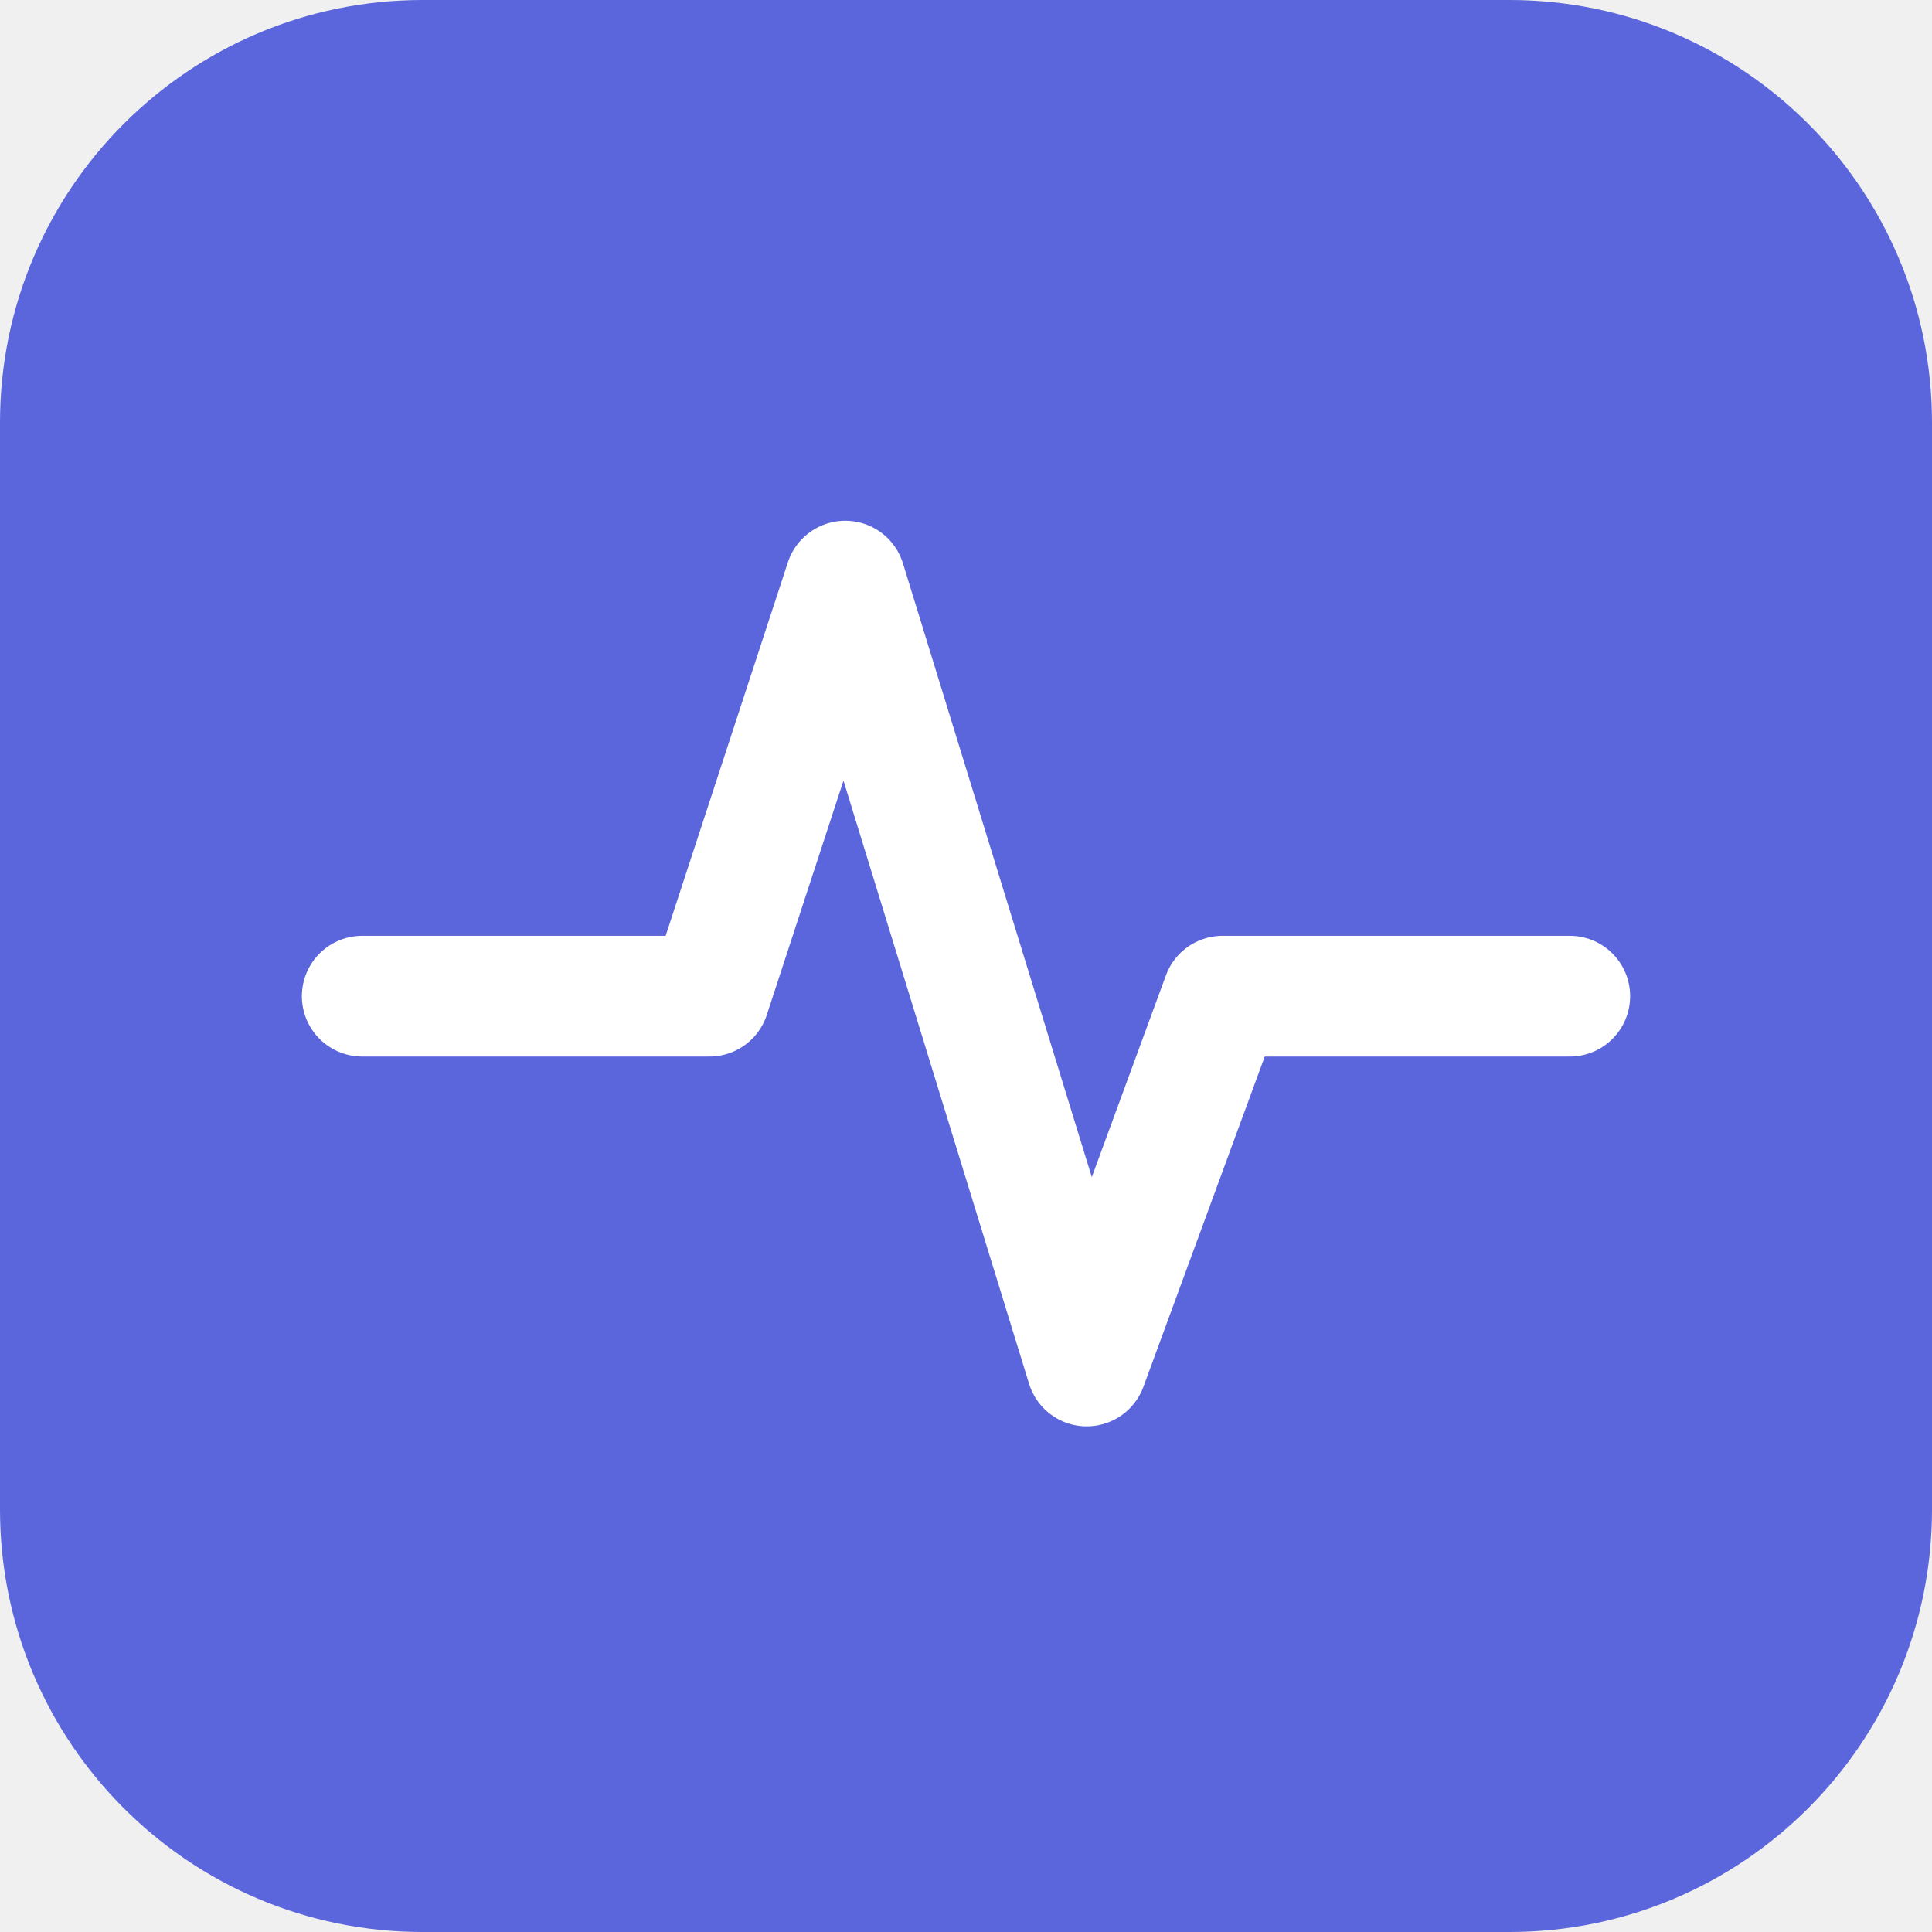
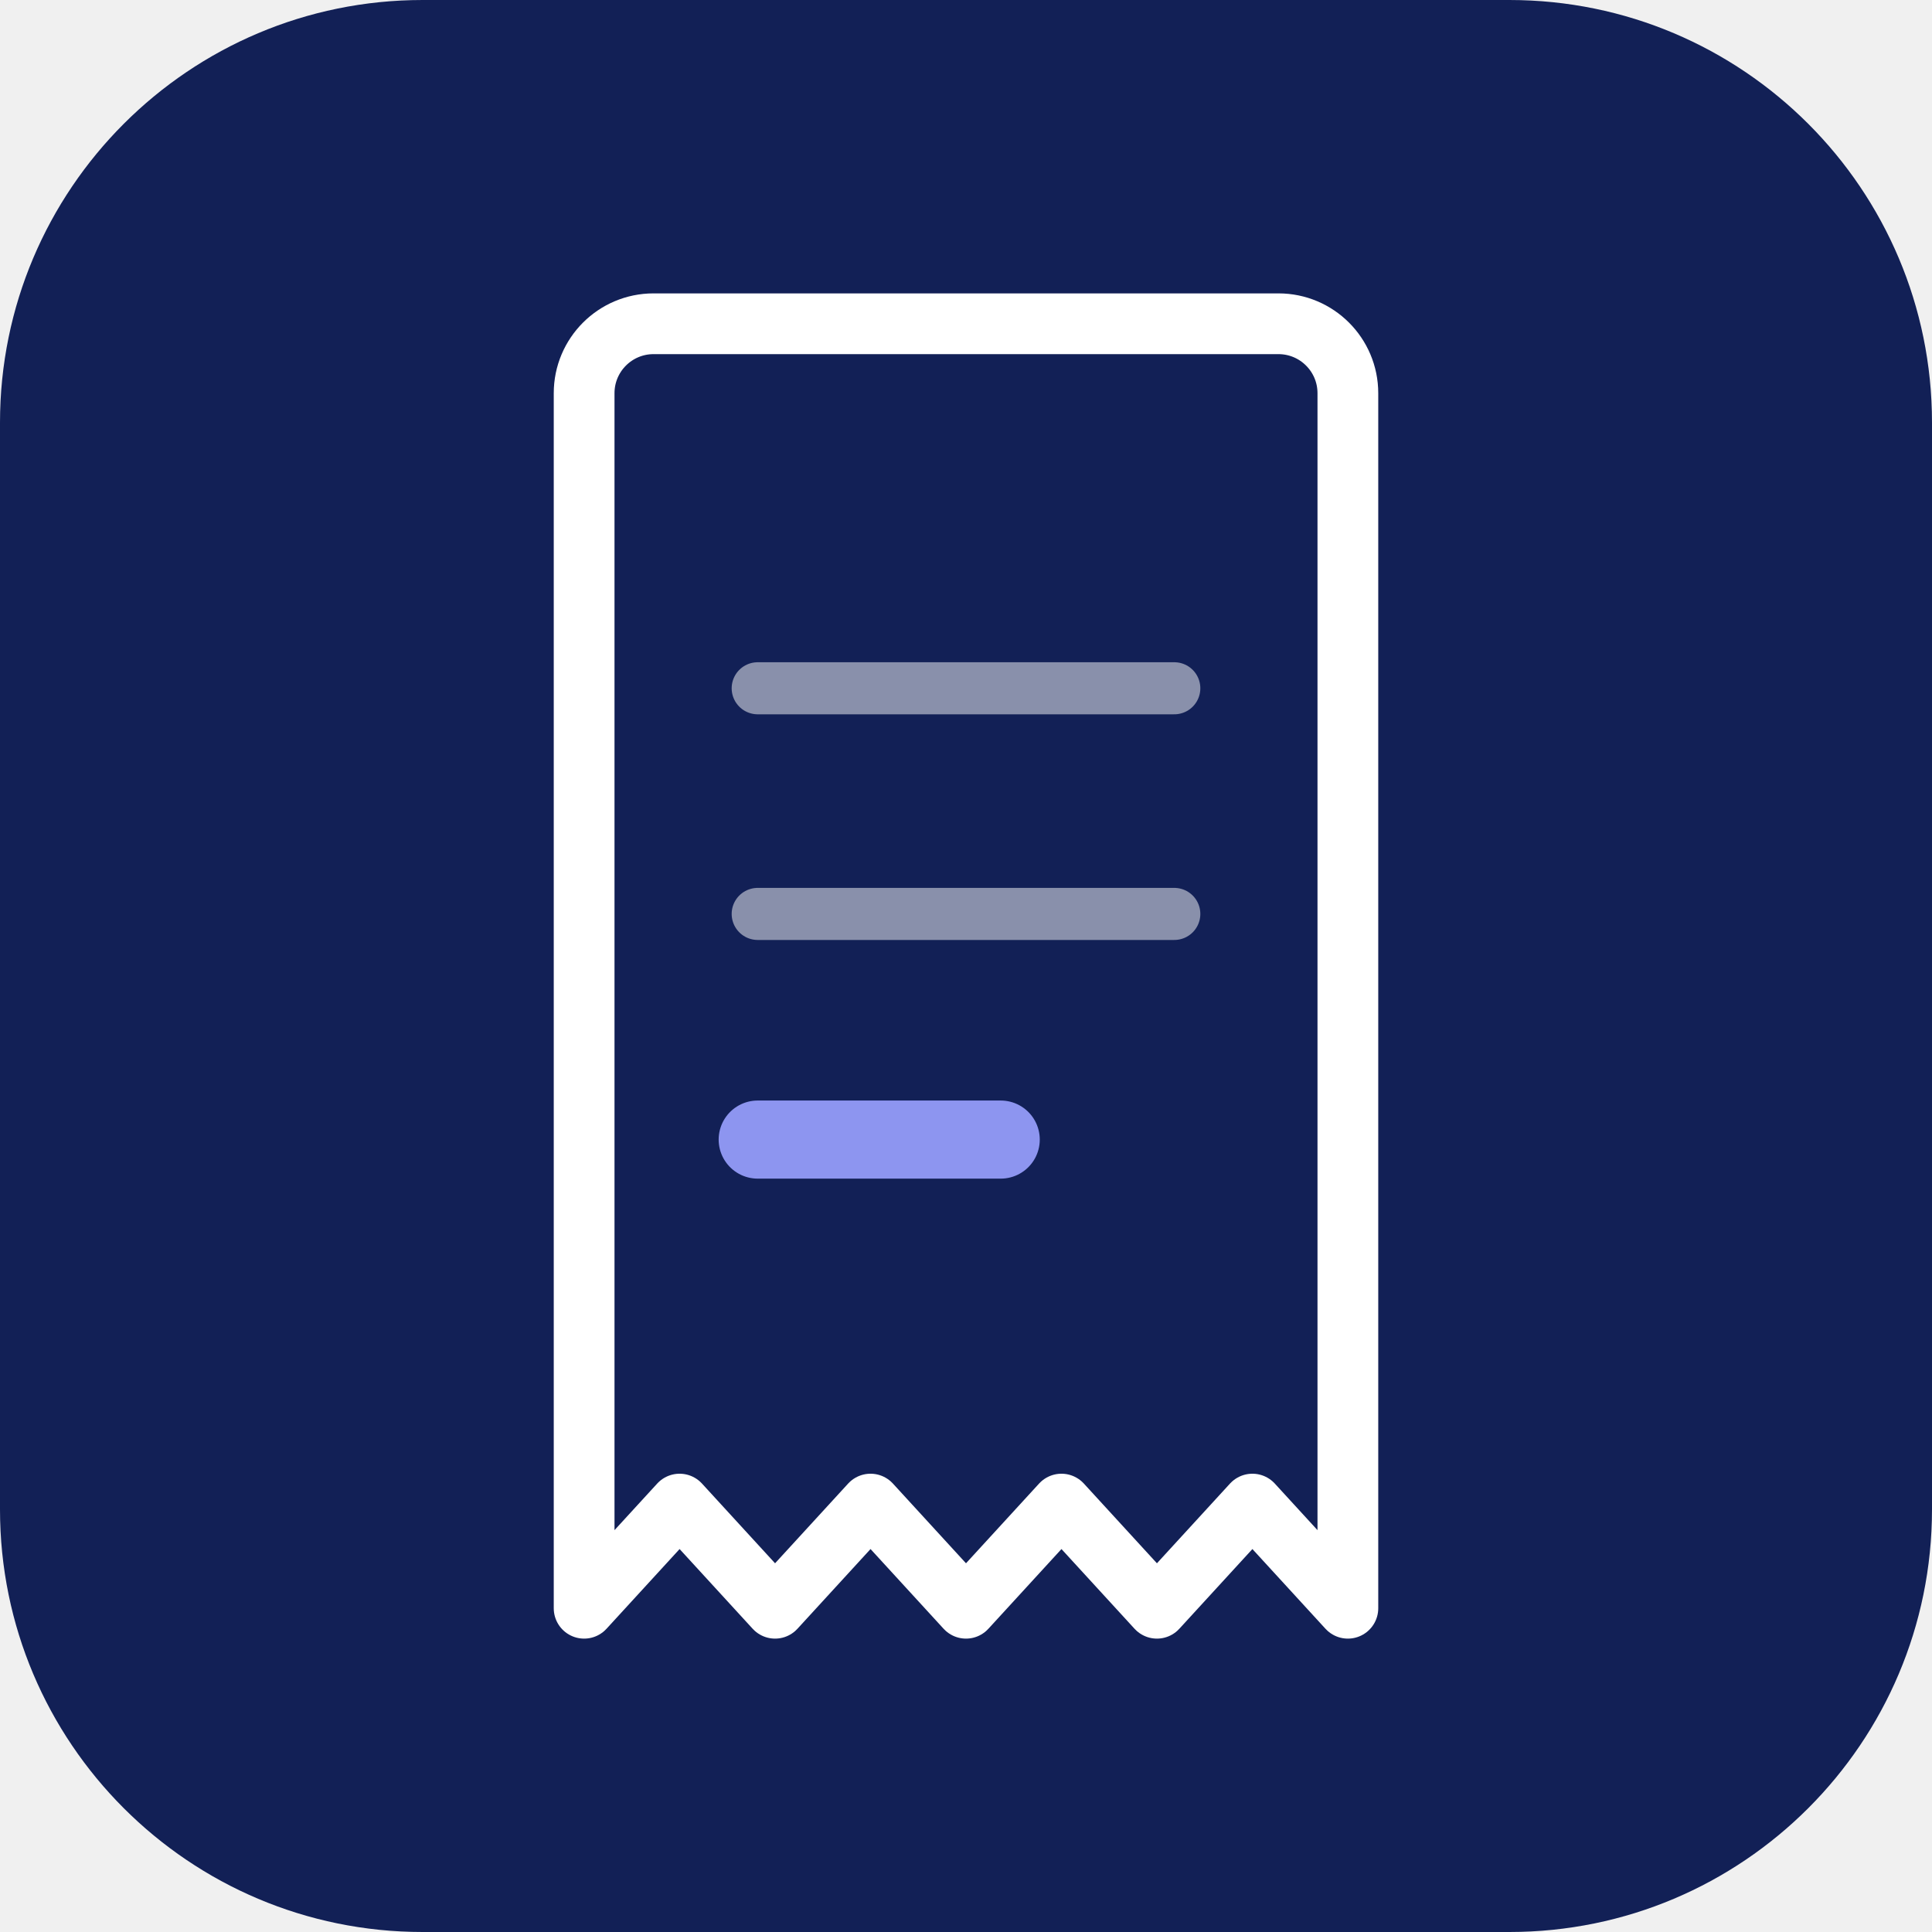
<svg xmlns="http://www.w3.org/2000/svg" viewBox="0 0 512 512">
-   <rect width="512" height="512" rx="112" fill="#5B65DC" />
-   <path d="M96 264h92l36-110 64 208 36-98h92" fill="none" stroke="#fff" stroke-width="32" stroke-linecap="round" stroke-linejoin="round" />
+   <rect width="512" height="512" rx="112" fill="#122056" />
+   <g transform="translate(256 256) scale(4.6) translate(-50 -49)">
+     <path d="M28 16a4 4 0 0 1 4-4h36a4 4 0 0 1 4 4v70l-5.5-6-5.5 6-5.5-6-5.5 6-5.5-6-5.5 6-5.5-6-5.5 6z" fill="none" stroke="#fff" stroke-width="3.5" stroke-linejoin="round" />
+     <path d="M38 33h24M38 46h24" stroke="#fff" stroke-opacity=".5" stroke-width="3" stroke-linecap="round" />
+     <path d="M38 59h14" stroke="#8D95F0" stroke-width="4.5" stroke-linecap="round" />
+   </g>
</svg>
